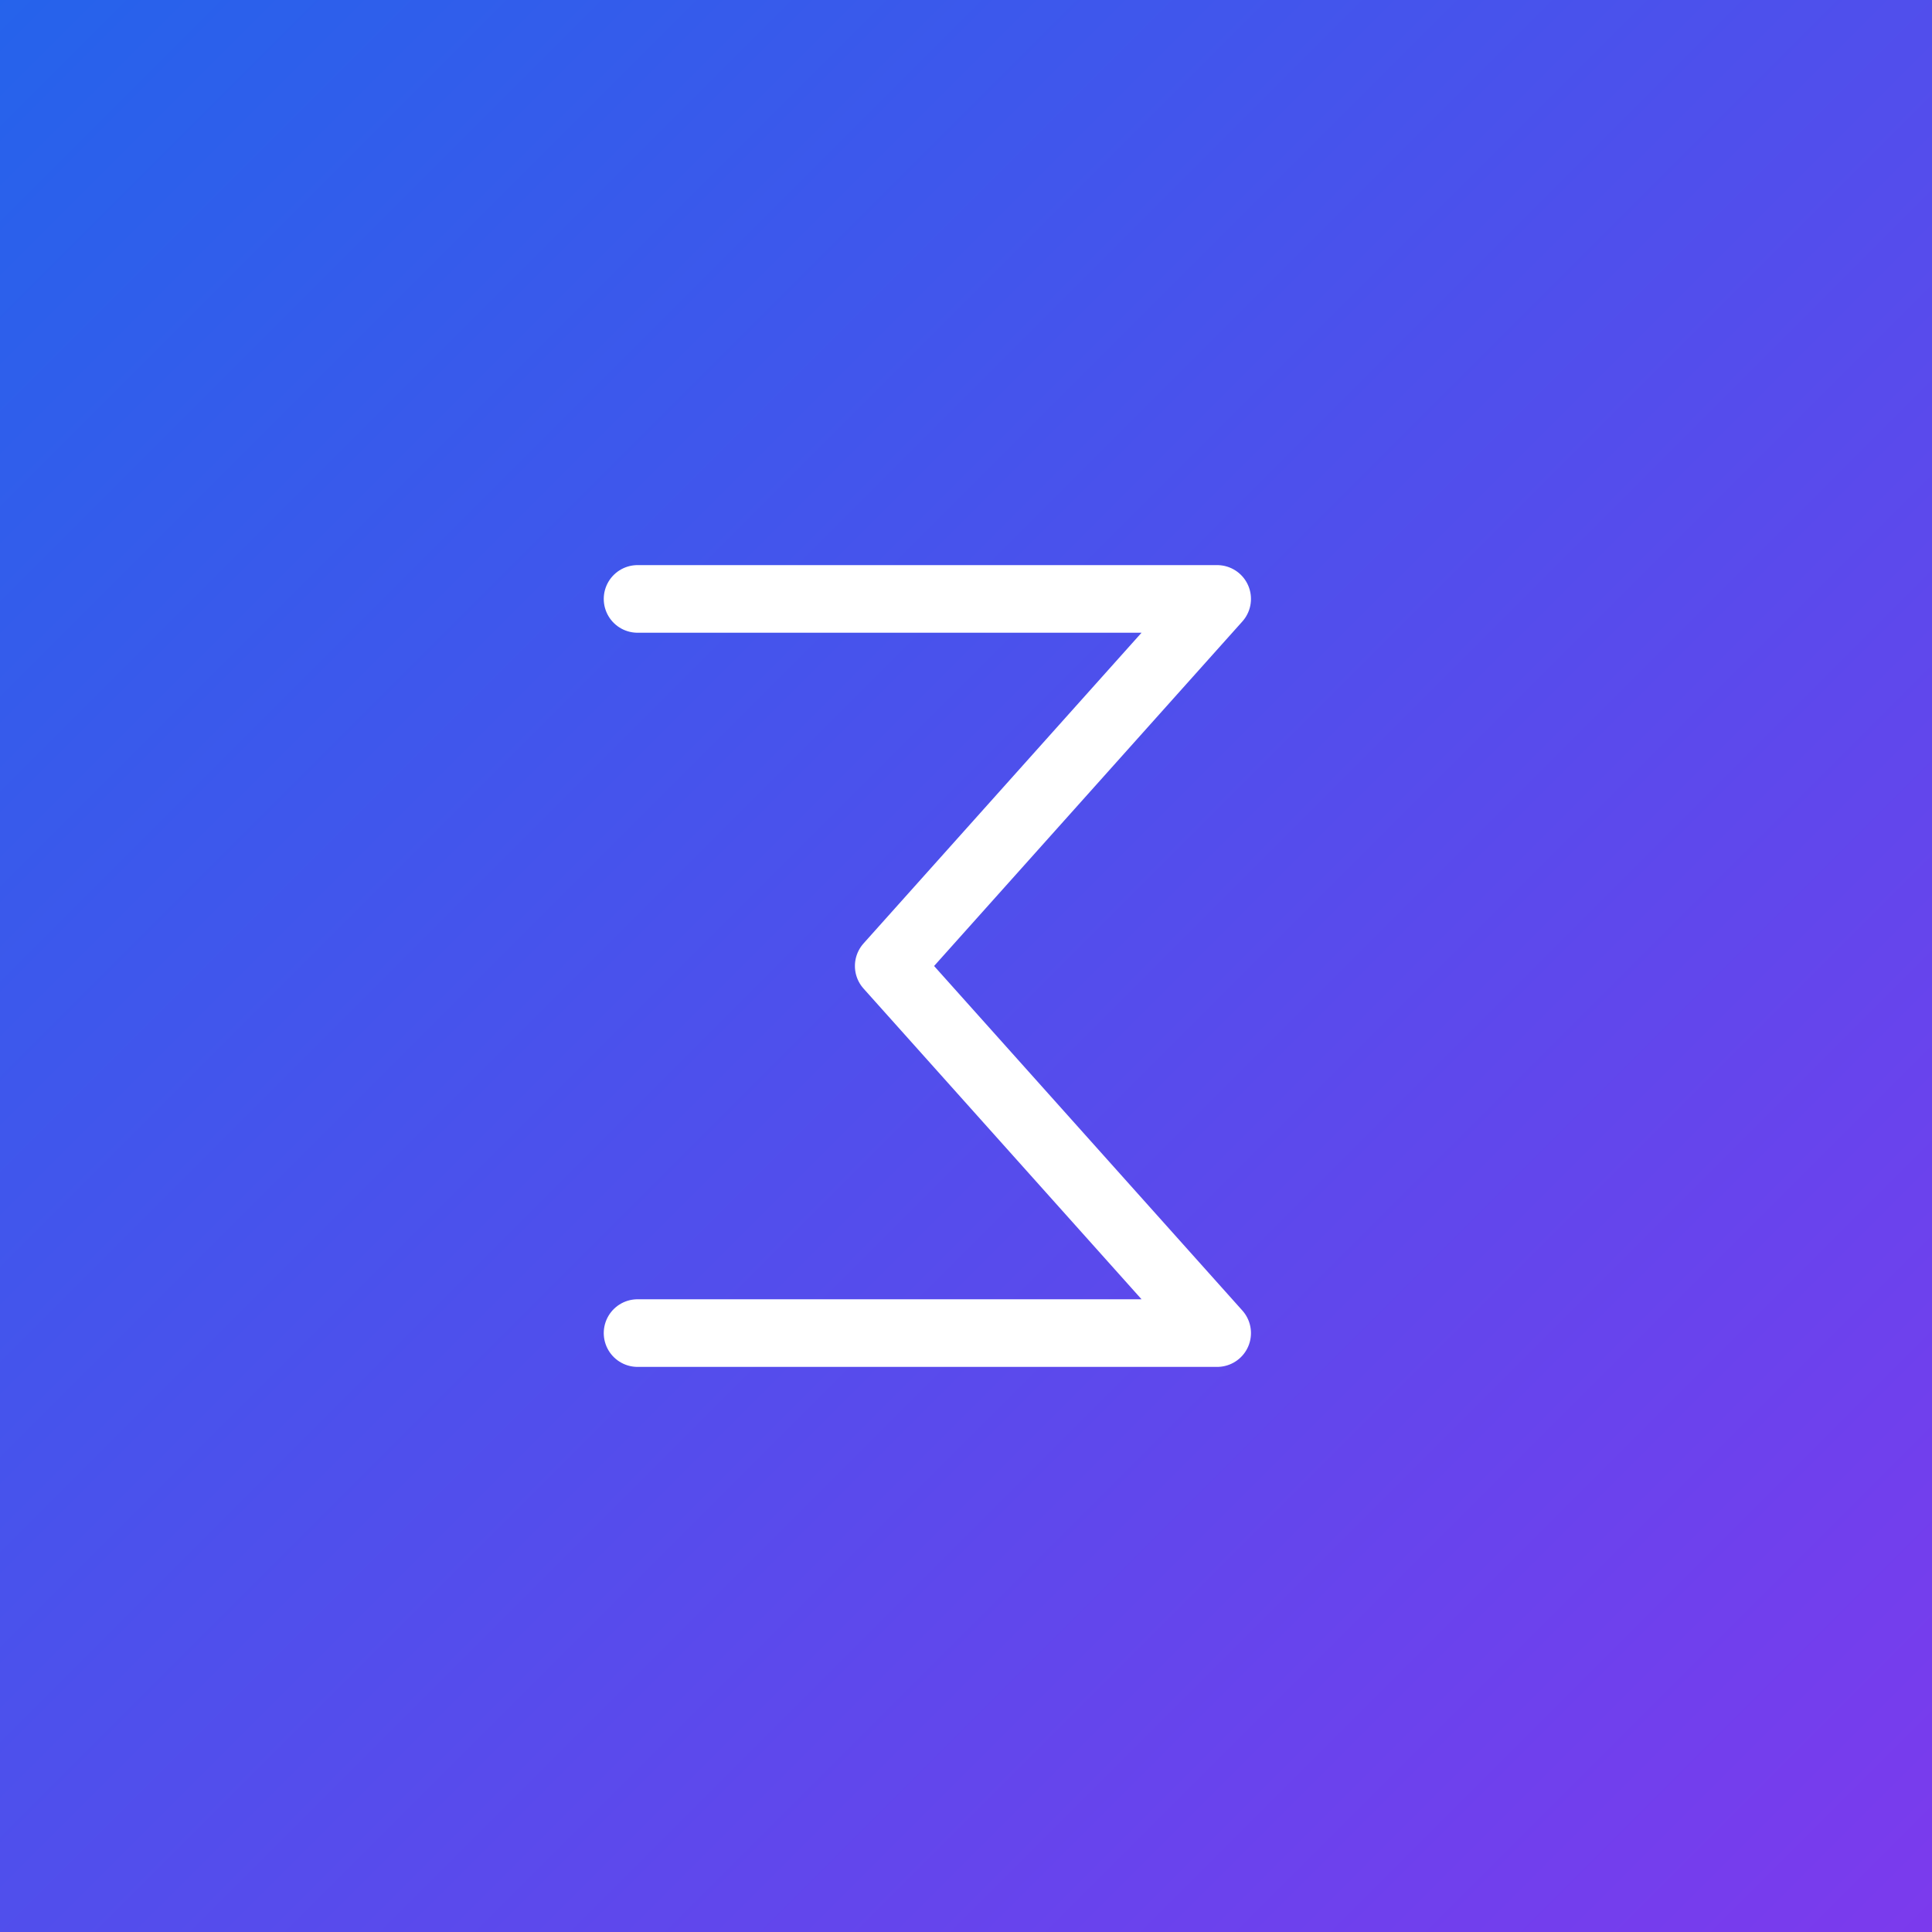
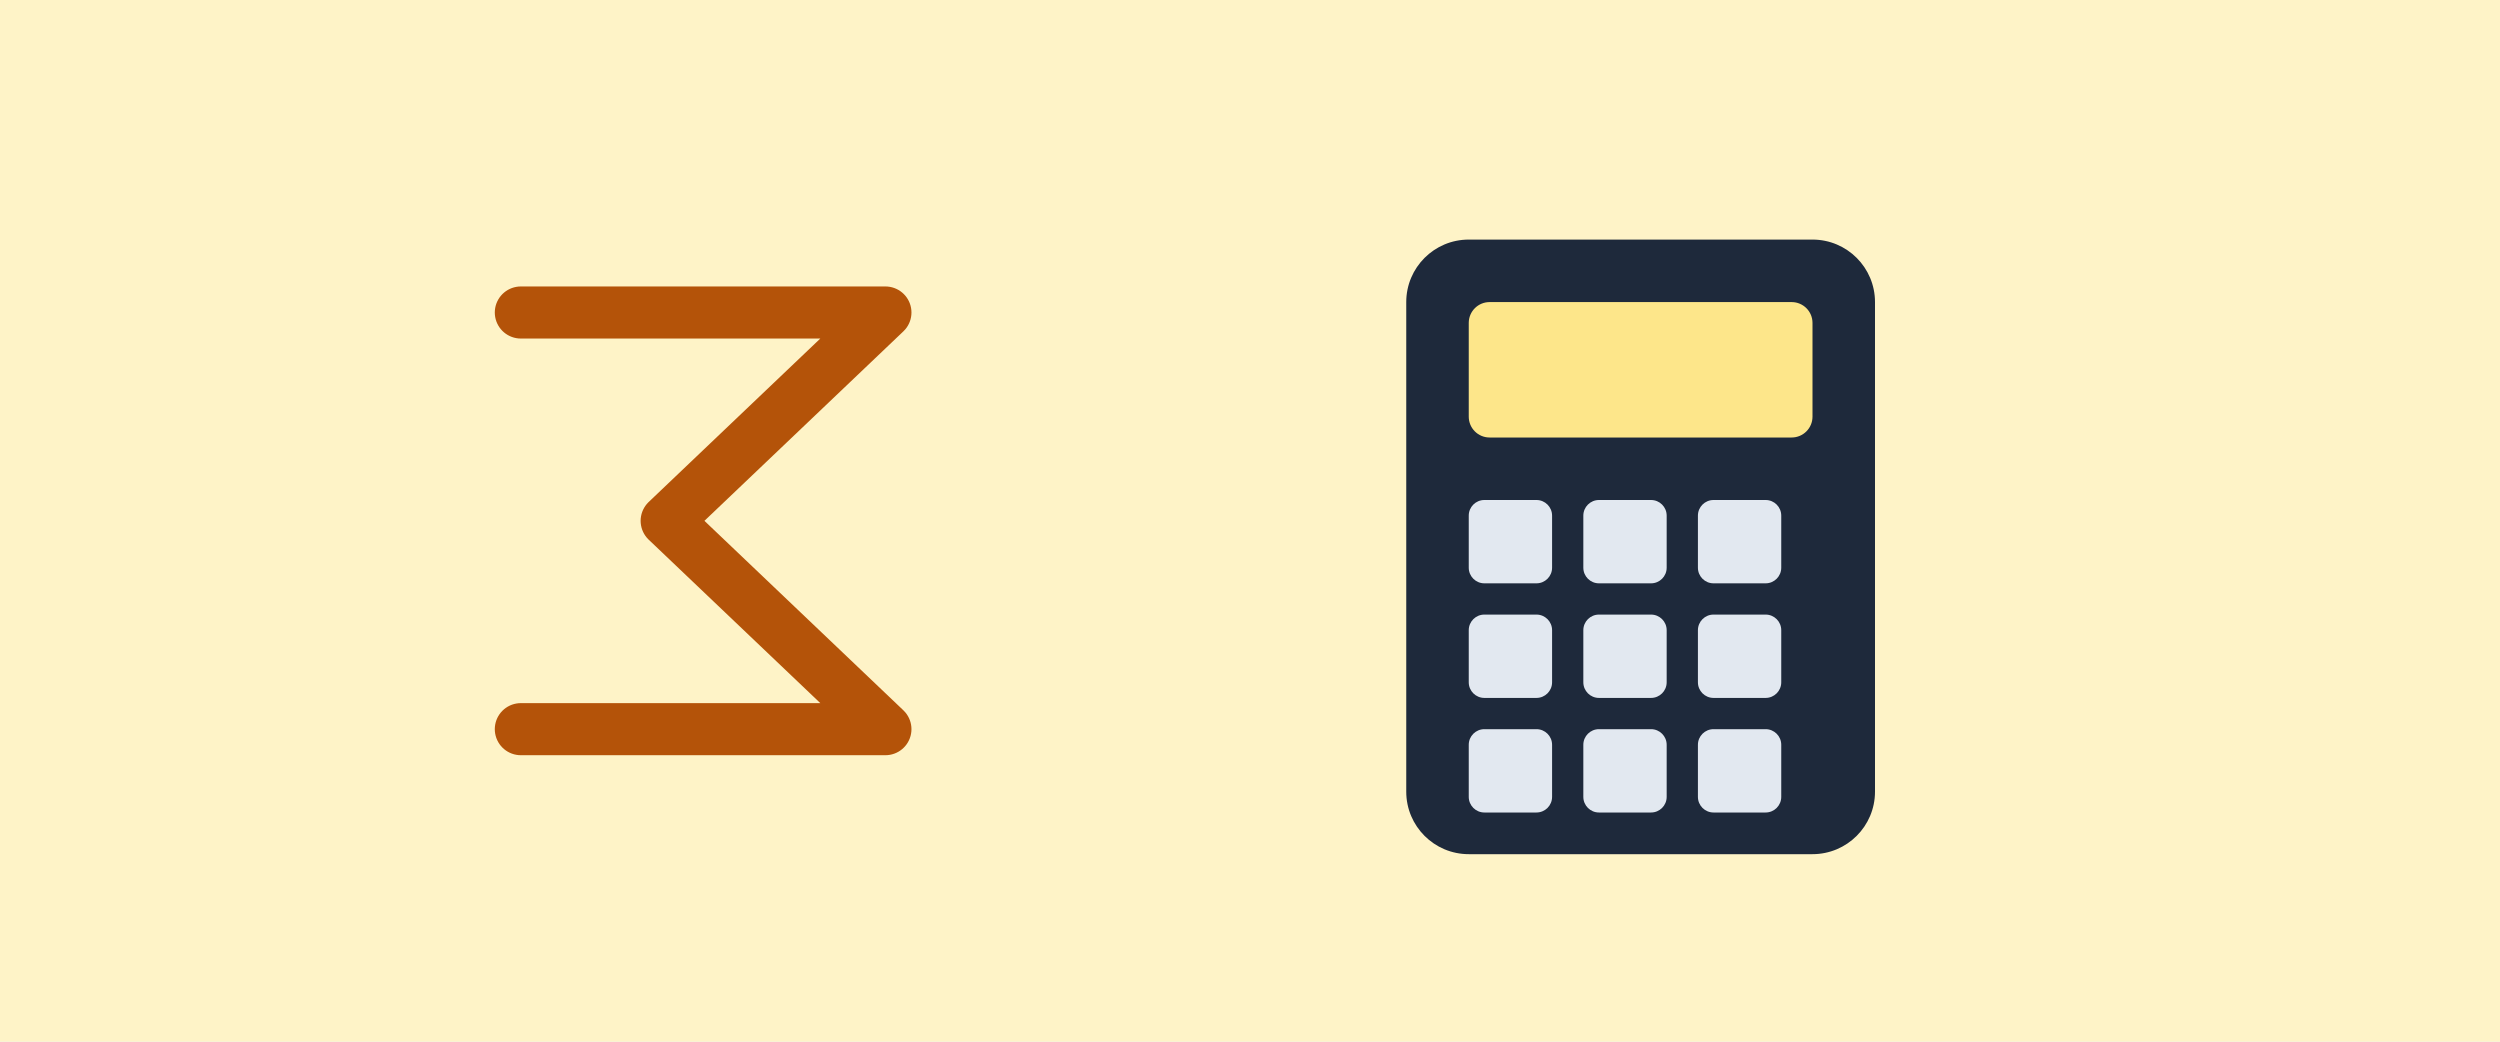
- <svg xmlns="http://www.w3.org/2000/svg" viewBox="0 0 200 200" role="img" aria-label="Réviser les maths en ECG">
-   <defs>
-     <linearGradient id="g" x1="0" y1="0" x2="1" y2="1">
-       <stop offset="0" stop-color="#2563eb" />
-       <stop offset="1" stop-color="#7c3aed" />
-     </linearGradient>
-   </defs>
-   <rect width="200" height="200" fill="url(#g)" />
-   <g transform="translate(100 100)">
-     <path d="M -34 -38 h 60 l -34 38 l 34 38 h -60" fill="none" stroke="#ffffff" stroke-width="7" stroke-linecap="round" stroke-linejoin="round" />
-   </g>
+ <svg xmlns="http://www.w3.org/2000/svg" viewBox="0 0 480 200" role="img" aria-label="Réviser les maths en ECG">
+   <rect width="480" height="200" fill="#fef3c7" />
+   <path d="M 100 60 h 70 l -42 40 l 42 40 h -70" fill="none" stroke="#b45309" stroke-width="10" stroke-linecap="round" stroke-linejoin="round" />
+   <rect x="270" y="46" width="90" height="118" rx="12" fill="#1e293b" />
+   <rect x="282" y="58" width="66" height="26" rx="4" fill="#fde68a" />
+   <rect x="282" y="96" width="16" height="16" rx="3" fill="#e2e8f0" />
+   <rect x="304" y="96" width="16" height="16" rx="3" fill="#e2e8f0" />
+   <rect x="326" y="96" width="16" height="16" rx="3" fill="#e2e8f0" />
+   <rect x="282" y="118" width="16" height="16" rx="3" fill="#e2e8f0" />
+   <rect x="304" y="118" width="16" height="16" rx="3" fill="#e2e8f0" />
+   <rect x="326" y="118" width="16" height="16" rx="3" fill="#e2e8f0" />
+   <rect x="282" y="140" width="16" height="16" rx="3" fill="#e2e8f0" />
+   <rect x="304" y="140" width="16" height="16" rx="3" fill="#e2e8f0" />
+   <rect x="326" y="140" width="16" height="16" rx="3" fill="#e2e8f0" />
</svg>
